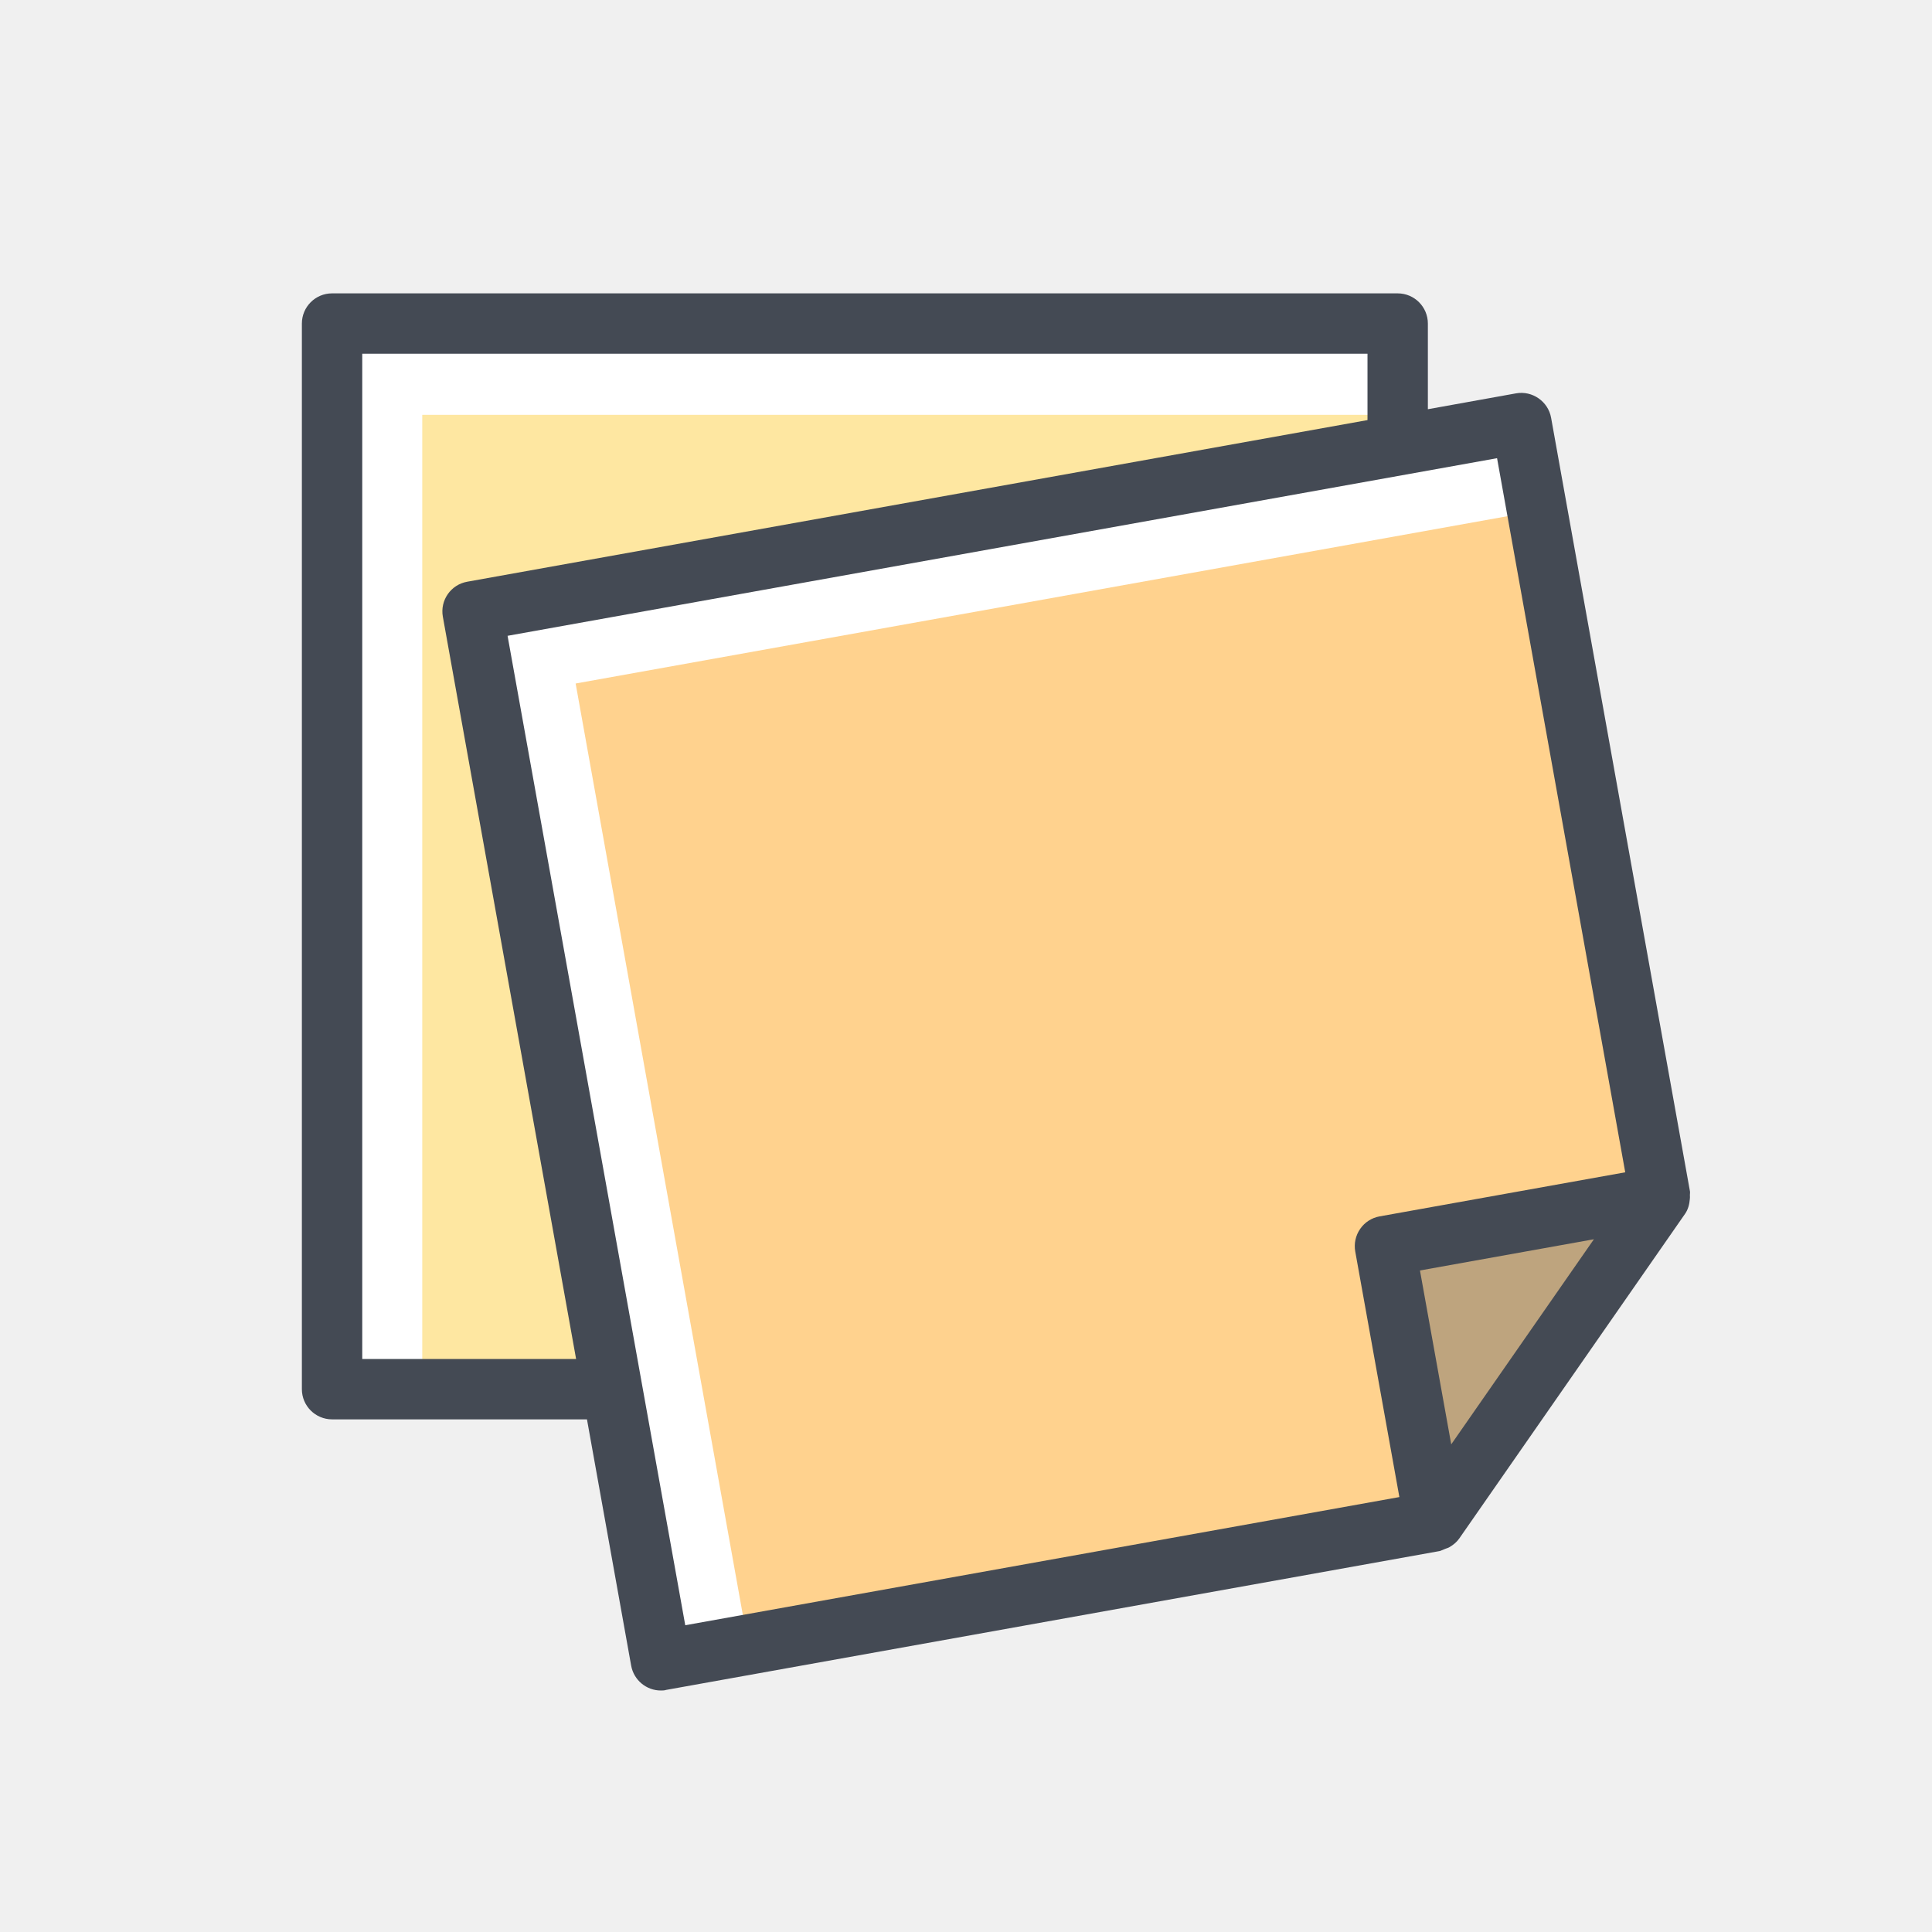
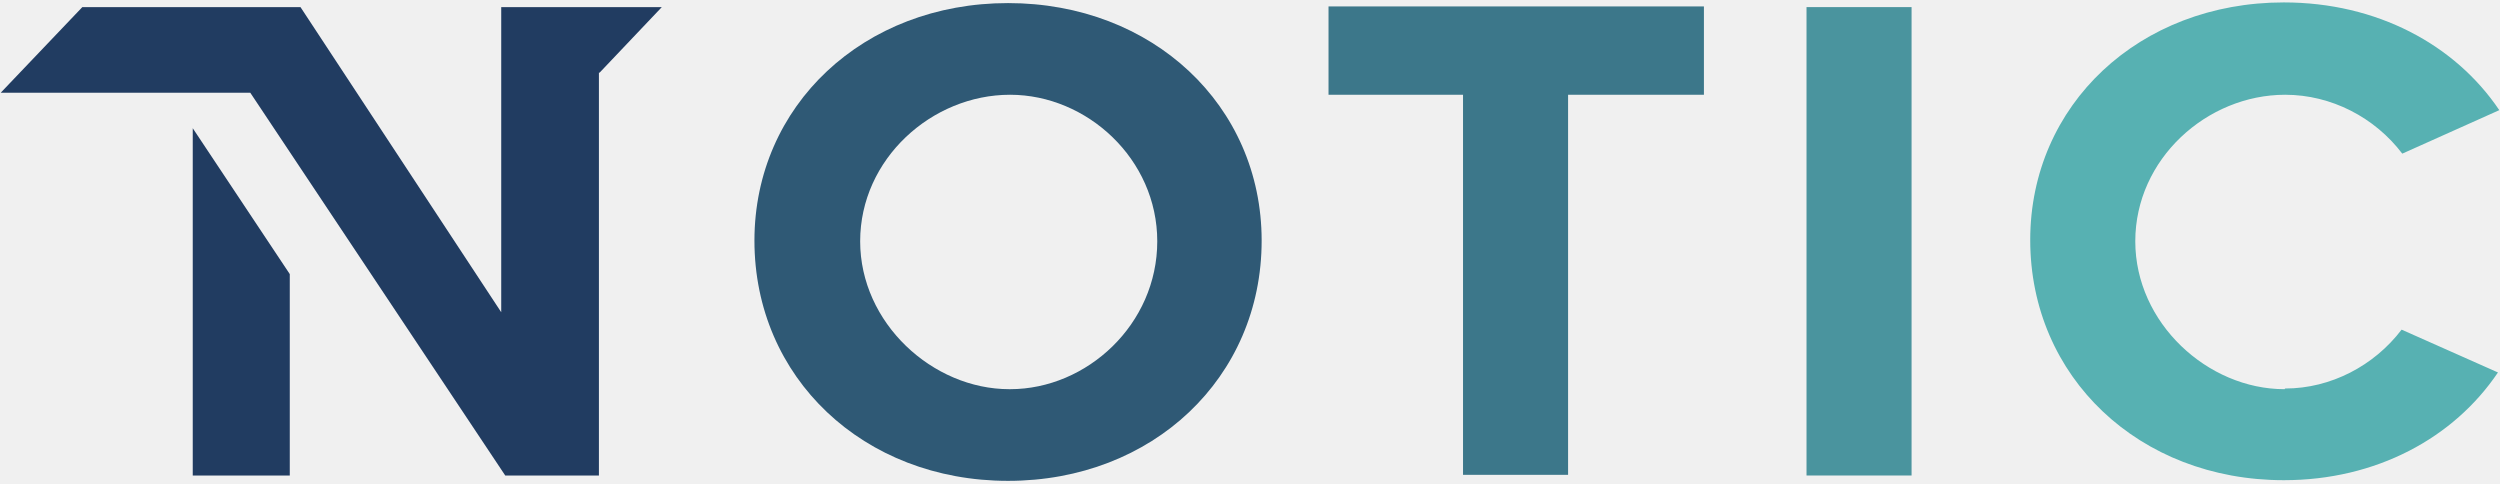
- <svg xmlns="http://www.w3.org/2000/svg" width="32" height="32" viewBox="0 0 32 32">
-   <g transform="translate(-90.006 -1412.991)">
-     <polyline fill="#fee7a1" points="9.64 22.58 5 22.58 5 4.93 22.65 4.93 22.65 6.947" class="st18" transform="translate(90.506 1413.42)" />
-     <path fill="#fff" d="m 95.506,397.988 0,17.65 1.494,0 0,-17.65 -1.494,0 z" transform="translate(0 1020.362)" />
-     <path fill="#fff" d="m 95.506,397.988 0,1.512 17.65,0 0,-1.512 -17.65,0 z" transform="translate(0 1020.362)" />
-     <polyline fill="#ffd28e" points="23.259 24.77 10.446 27.07 7.327 9.698 24.7 6.579 27 19.391" class="st20" transform="translate(90.506 1413.42)" />
-     <path fill="#fff" d="m 115.207,1420.499 -17.373,3.119 0.174,0.969 17.199,-3.088 2.156,12.018 0.143,-0.205 -2.299,-12.812 z" />
-     <path fill="#fff" d="m 115.207,399.637 -17.373,3.119 3.119,17.373 1.445,-0.26 -3.072,-17.113 15.928,-2.859 -0.047,-0.26 z" transform="translate(0 1020.362)" />
-     <polygon fill="#bea47e" points="22.44 20.21 27 19.391 23.258 24.77" class="st18" transform="translate(90.506 1413.42)" />
-     <path fill="#444a54" d="m 117.995,1432.853 c 0.002,-0.023 0.003,-0.043 0.001,-0.066 -0.001,-0.022 0.005,-0.042 10e-4,-0.064 l -2.3,-12.813 c -0.049,-0.272 -0.313,-0.452 -0.58,-0.404 l -1.461,0.263 0,-1.419 c 0,-0.276 -0.224,-0.5 -0.5,-0.5 l -17.65,0 c -0.276,0 -0.5,0.224 -0.5,0.5 l 0,17.65 c 0,0.276 0.224,0.5 0.5,0.5 l 4.222,0 0.732,4.079 c 0.044,0.242 0.254,0.412 0.491,0.412 0.029,0 0.06,0 0.089,-0.01 l 12.813,-2.3 c 0.033,-0.01 0.06,-0.024 0.09,-0.036 0.023,-0.01 0.046,-0.014 0.068,-0.027 0.065,-0.037 0.123,-0.085 0.165,-0.145 l 3.739,-5.376 c 0.05,-0.071 0.073,-0.157 0.08,-0.246 z m -21.989,2.647 0,-16.65 16.65,0 0,1.099 -14.911,2.677 c -0.272,0.048 -0.453,0.308 -0.404,0.58 l 2.207,12.294 -3.542,0 z m 2.407,-11.978 16.389,-2.942 2.123,11.828 -4.068,0.73 c -0.131,0.023 -0.247,0.098 -0.322,0.207 -0.076,0.109 -0.105,0.244 -0.082,0.374 l 0.731,4.068 -11.828,2.123 -2.943,-16.388 z m 15.63,13.392 -0.518,-2.88 2.881,-0.517 -2.363,3.397 z" class="st21" />
-   </g>
+ <svg xmlns="http://www.w3.org/2000/svg" width="538" height="104" viewBox="0 0 538 104" fill="none">
+   <path d="M107.863 1.528V67.192L64.663 1.528H17.719L0.151 19.96H53.863L108.727 102.328H128.887V15.64H129.031L142.423 1.528H107.863ZM41.479 102.328H62.359V58.984L41.479 27.592V102.328Z" fill="#213C61" />
+   <path d="M216.931 0.664C185.827 0.664 162.355 22.696 162.355 51.784C162.355 81.304 185.827 103.48 216.931 103.48C248.035 103.48 271.507 81.304 271.507 51.784C271.507 22.696 248.035 0.664 216.931 0.664V0.664ZM217.219 83.752C200.659 83.752 185.107 69.496 185.107 51.928C185.107 34.216 200.515 20.392 217.363 20.392C233.923 20.392 249.043 34.216 249.043 51.928C249.043 69.784 233.923 83.752 217.363 83.752H217.219Z" fill="#2F5975" />
+   <path d="M285.899 1.384V20.392H314.843V102.184H337.451V20.392H366.683V1.384H285.899Z" fill="#3C778A" />
+   <path d="M411.371 102.328V1.528H388.763V102.328H411.371Z" fill="#4A949E" />
+   <path d="M491.625 83.752C475.065 83.752 459.513 69.496 459.513 51.928C459.513 34.216 474.921 20.392 491.769 20.392C501.705 20.392 511.065 25.288 516.969 33.064L537.849 23.704C528.345 9.592 511.497 0.52 491.481 0.52C460.377 0.52 436.905 22.552 436.905 51.64C436.905 81.16 460.377 103.336 491.481 103.336C511.353 103.336 528.057 94.264 537.561 80.152L516.825 70.936C510.921 78.712 501.561 83.608 491.769 83.608L491.625 83.752Z" fill="#57B1B2" />
</svg>
